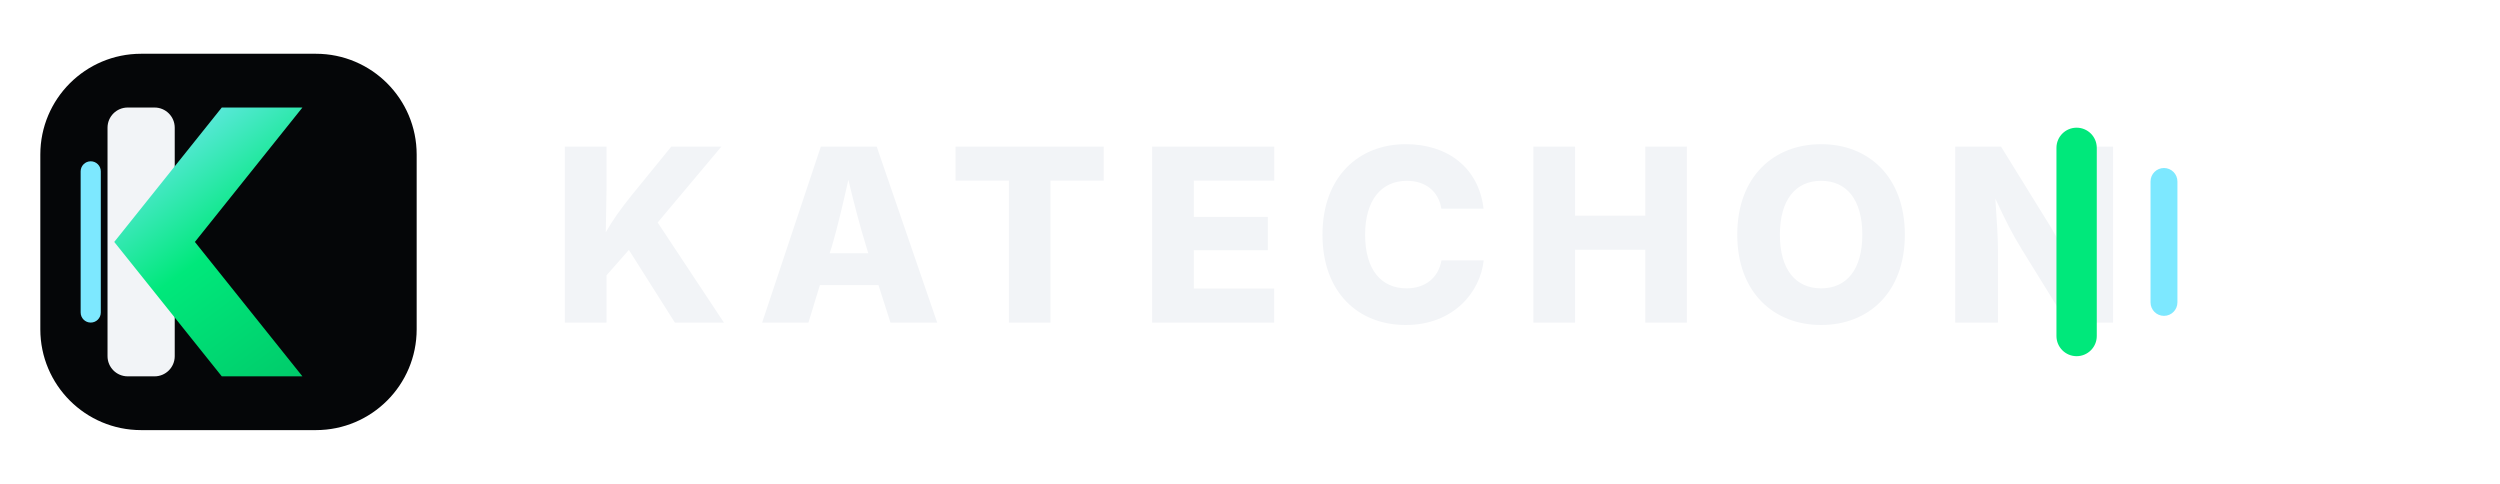
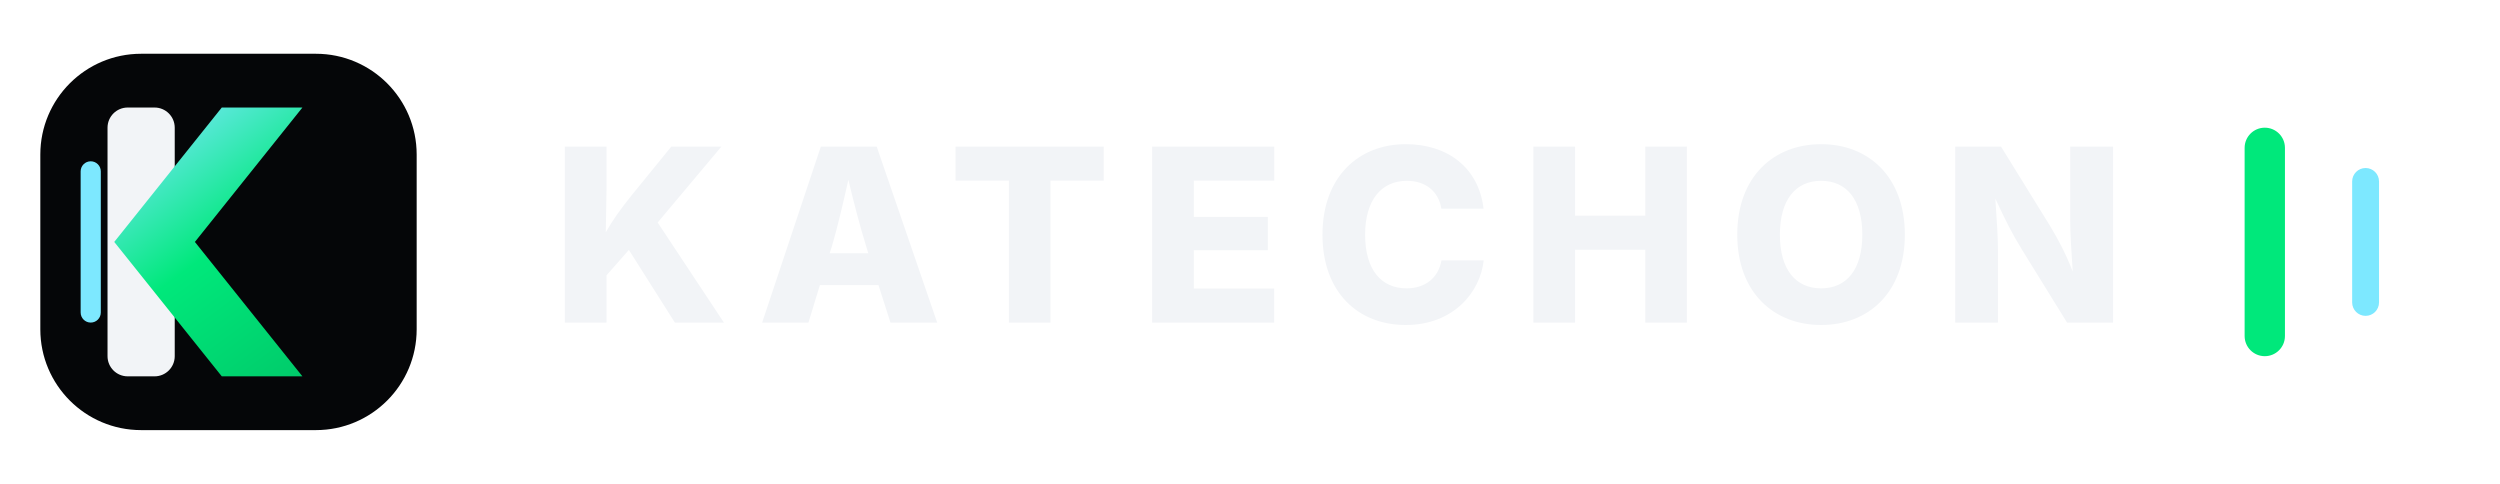
<svg xmlns="http://www.w3.org/2000/svg" viewBox="0 0 372 72" role="img" aria-labelledby="title desc">
  <defs>
    <linearGradient id="signal" x1="25" y1="13" x2="56" y2="55" gradientUnits="userSpaceOnUse">
      <stop offset="0" stop-color="#7de8ff" />
      <stop offset="0.45" stop-color="#00e87b" />
      <stop offset="1" stop-color="#00c466" />
    </linearGradient>
  </defs>
  <g aria-hidden="true">
    <rect x="6" y="8" width="56" height="56" rx="15" fill="#050608" />
    <rect x="16" y="16" width="10" height="40" rx="3" fill="#f2f4f7" />
    <path d="M33 16h12L29 36l16 20H33L17 36 33 16Z" fill="url(#signal)" />
    <rect x="12" y="24" width="3" height="24" rx="1.5" fill="#7de8ff" />
  </g>
  <text x="82" y="48" fill="#f2f4f7" font-family="Inter, Arial, Helvetica, sans-serif" font-size="36" font-weight="800" letter-spacing="4">KATECHON</text>
-   <rect x="306" y="19" width="6" height="34" rx="3" fill="#00e87b" />
-   <rect x="320" y="25" width="4" height="22" rx="2" fill="#7de8ff" />
+   <rect x="334" y="19" width="6" height="34" rx="3" fill="#00e87b" />
+   <rect x="350" y="25" width="4" height="22" rx="2" fill="#7de8ff" />
</svg>
